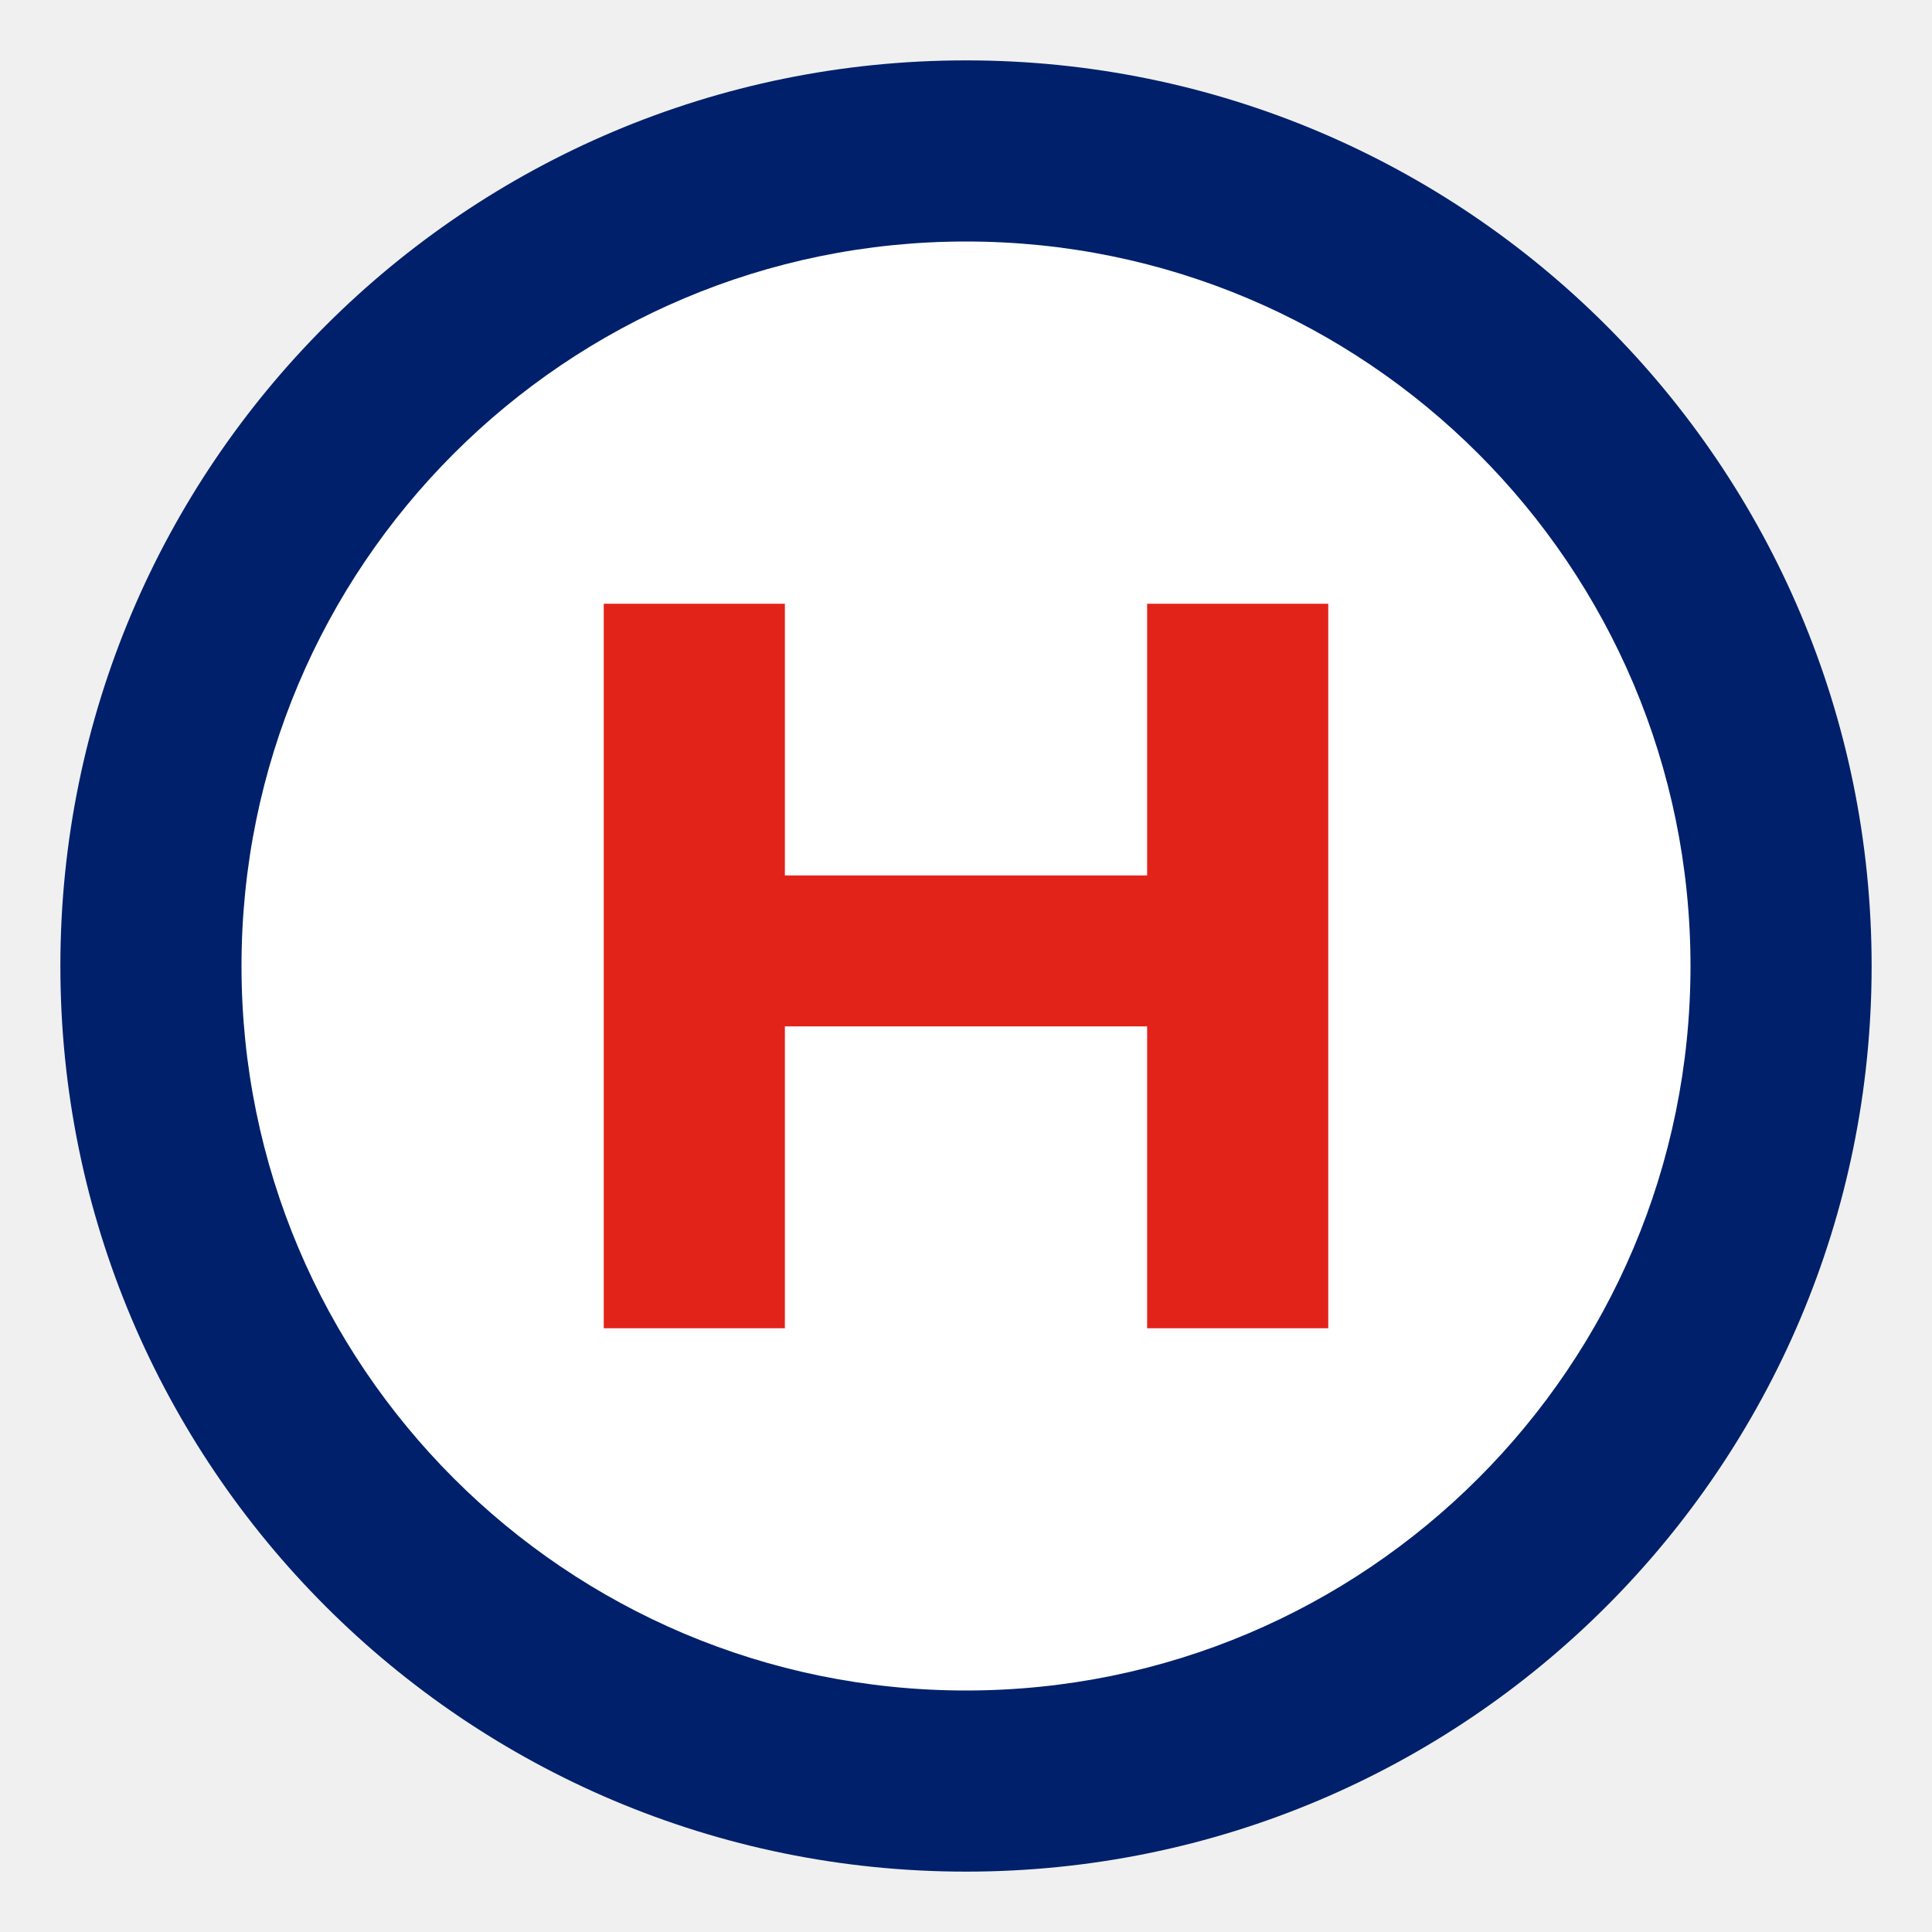
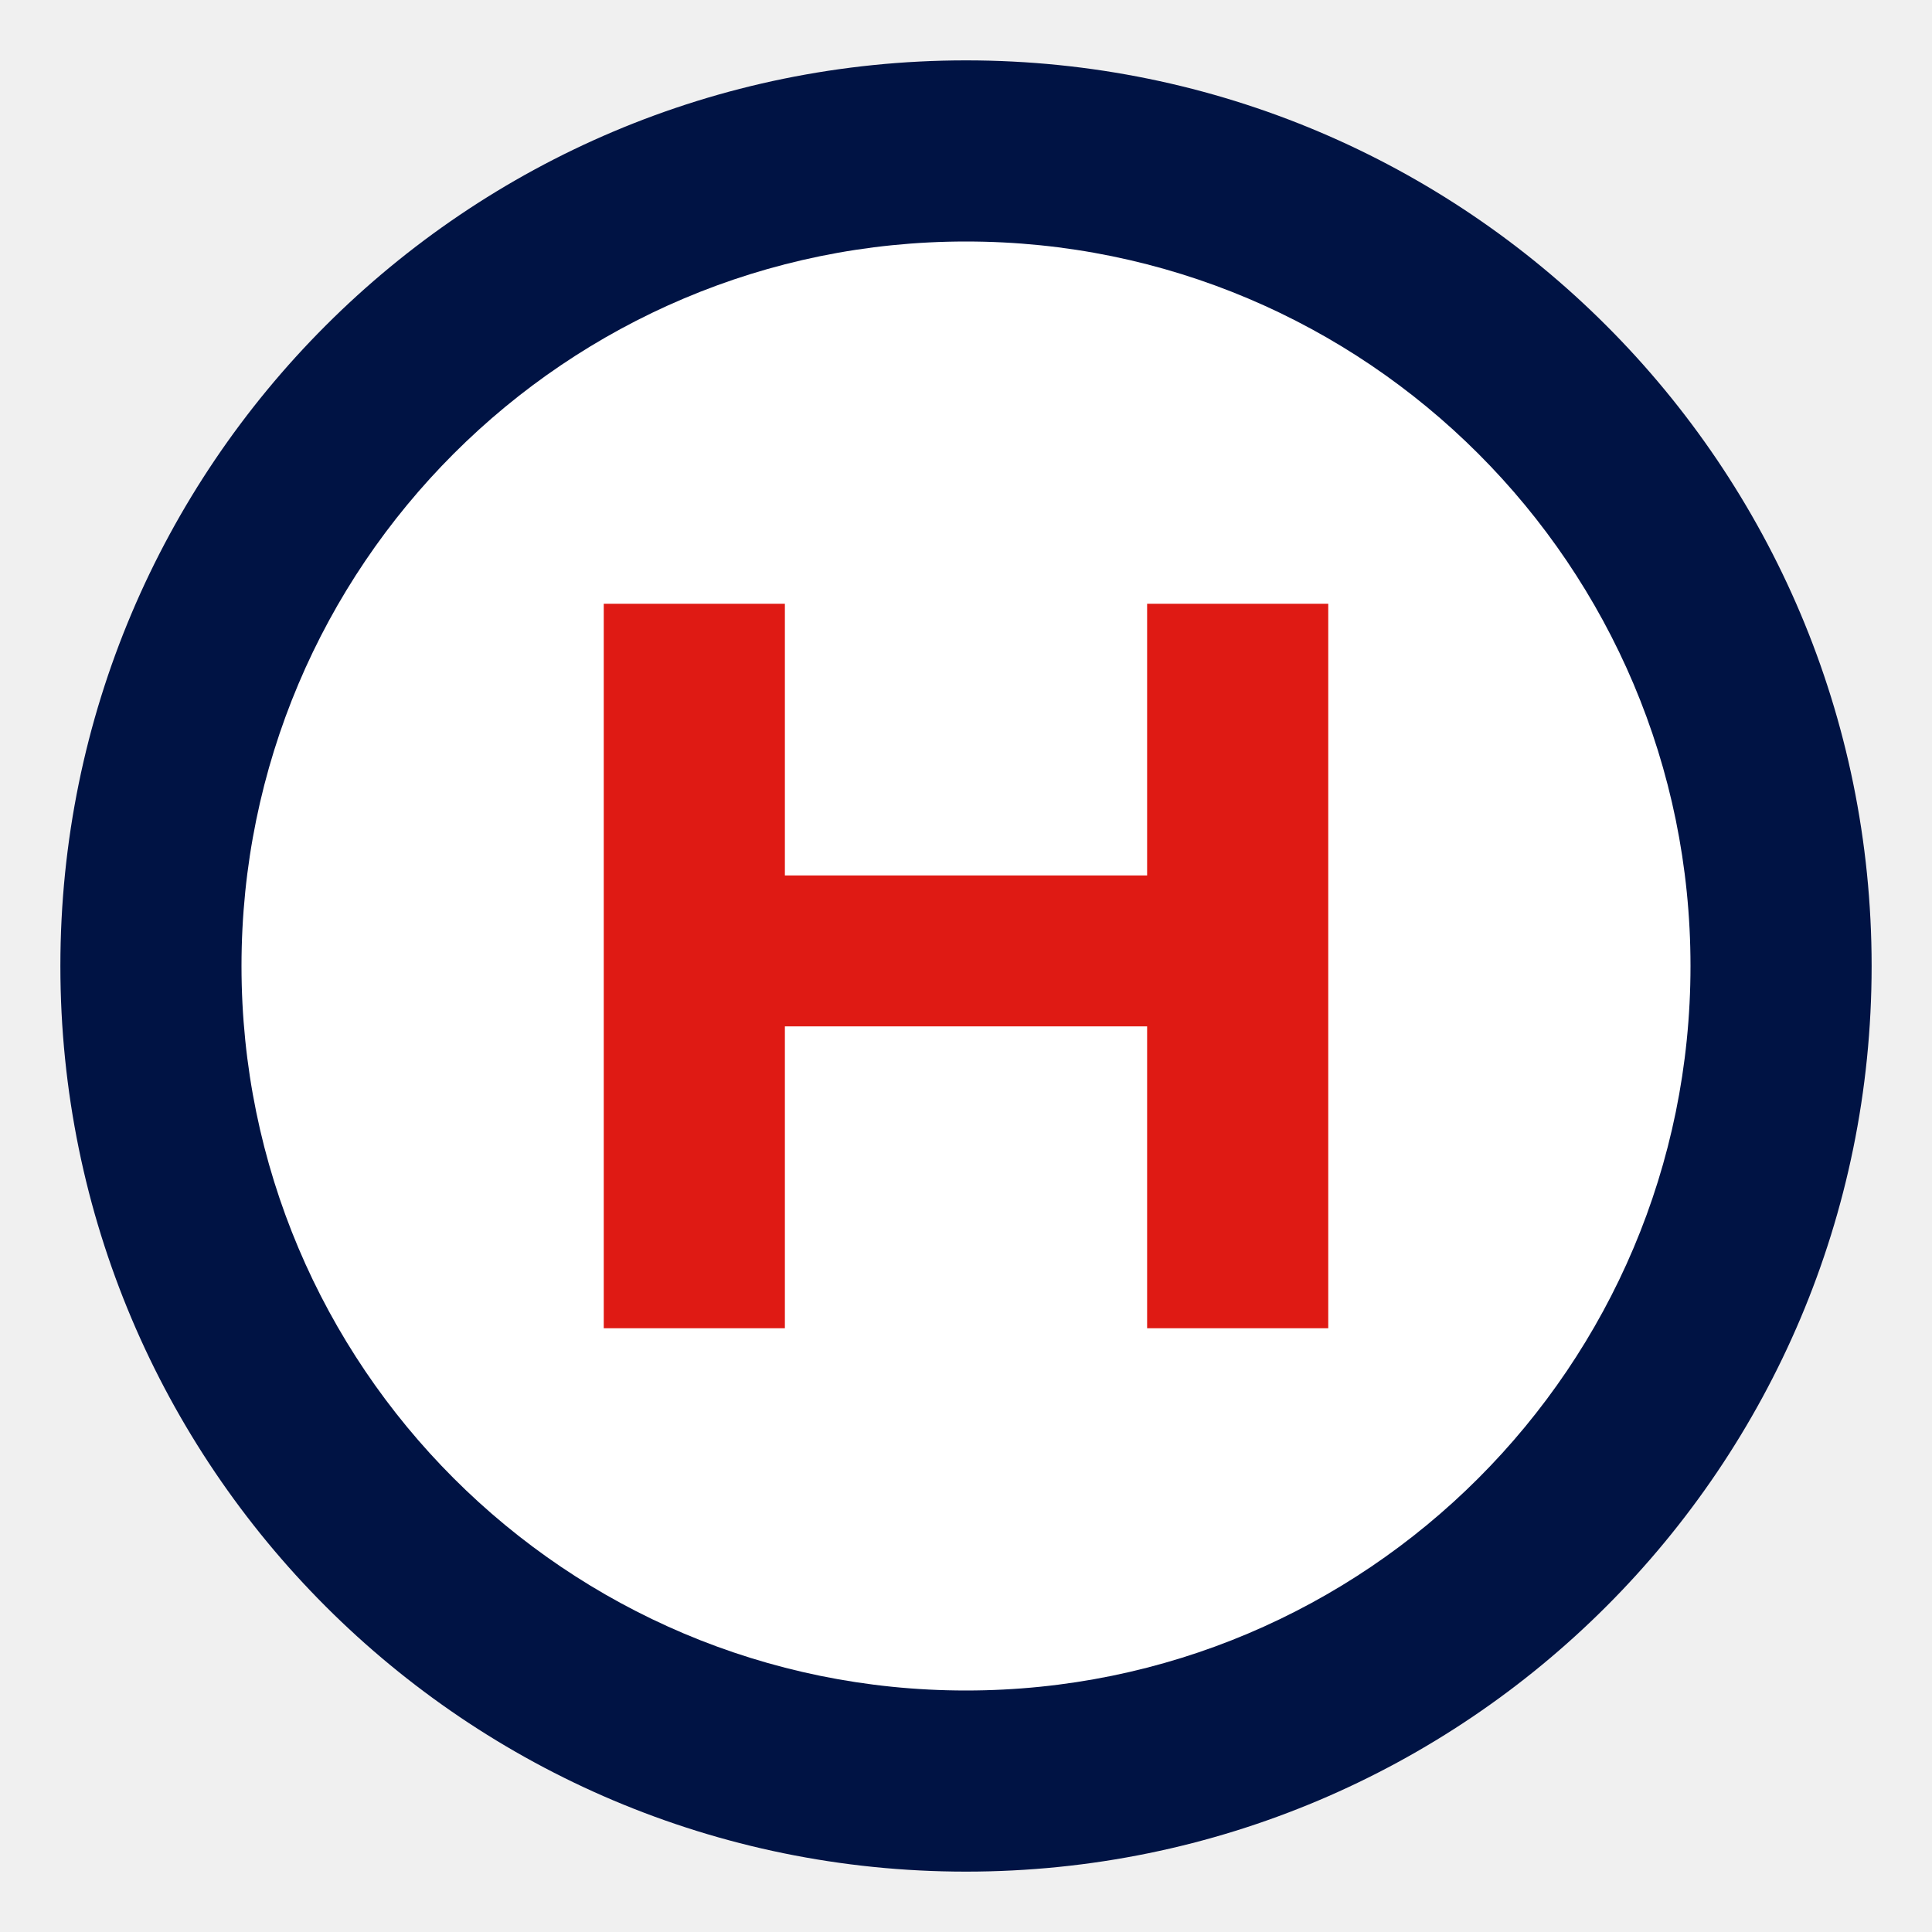
<svg xmlns="http://www.w3.org/2000/svg" viewBox="0 0 64 64">
-   <circle cx="32" cy="32" r="30" fill="#00206b" />
+   <circle cx="32" cy="32" r="30" fill="#001344" />
  <circle cx="32" cy="32" r="24" fill="#ffffff" />
-   <path d="M20 20h6v9h12v-9h6v24h-6V34H26v10h-6z" fill="#e2231a" />
+   <path d="M20 20h6v9h12v-9h6v24h-6V34H26v10h-6z" fill="#df1a14" />
</svg>
